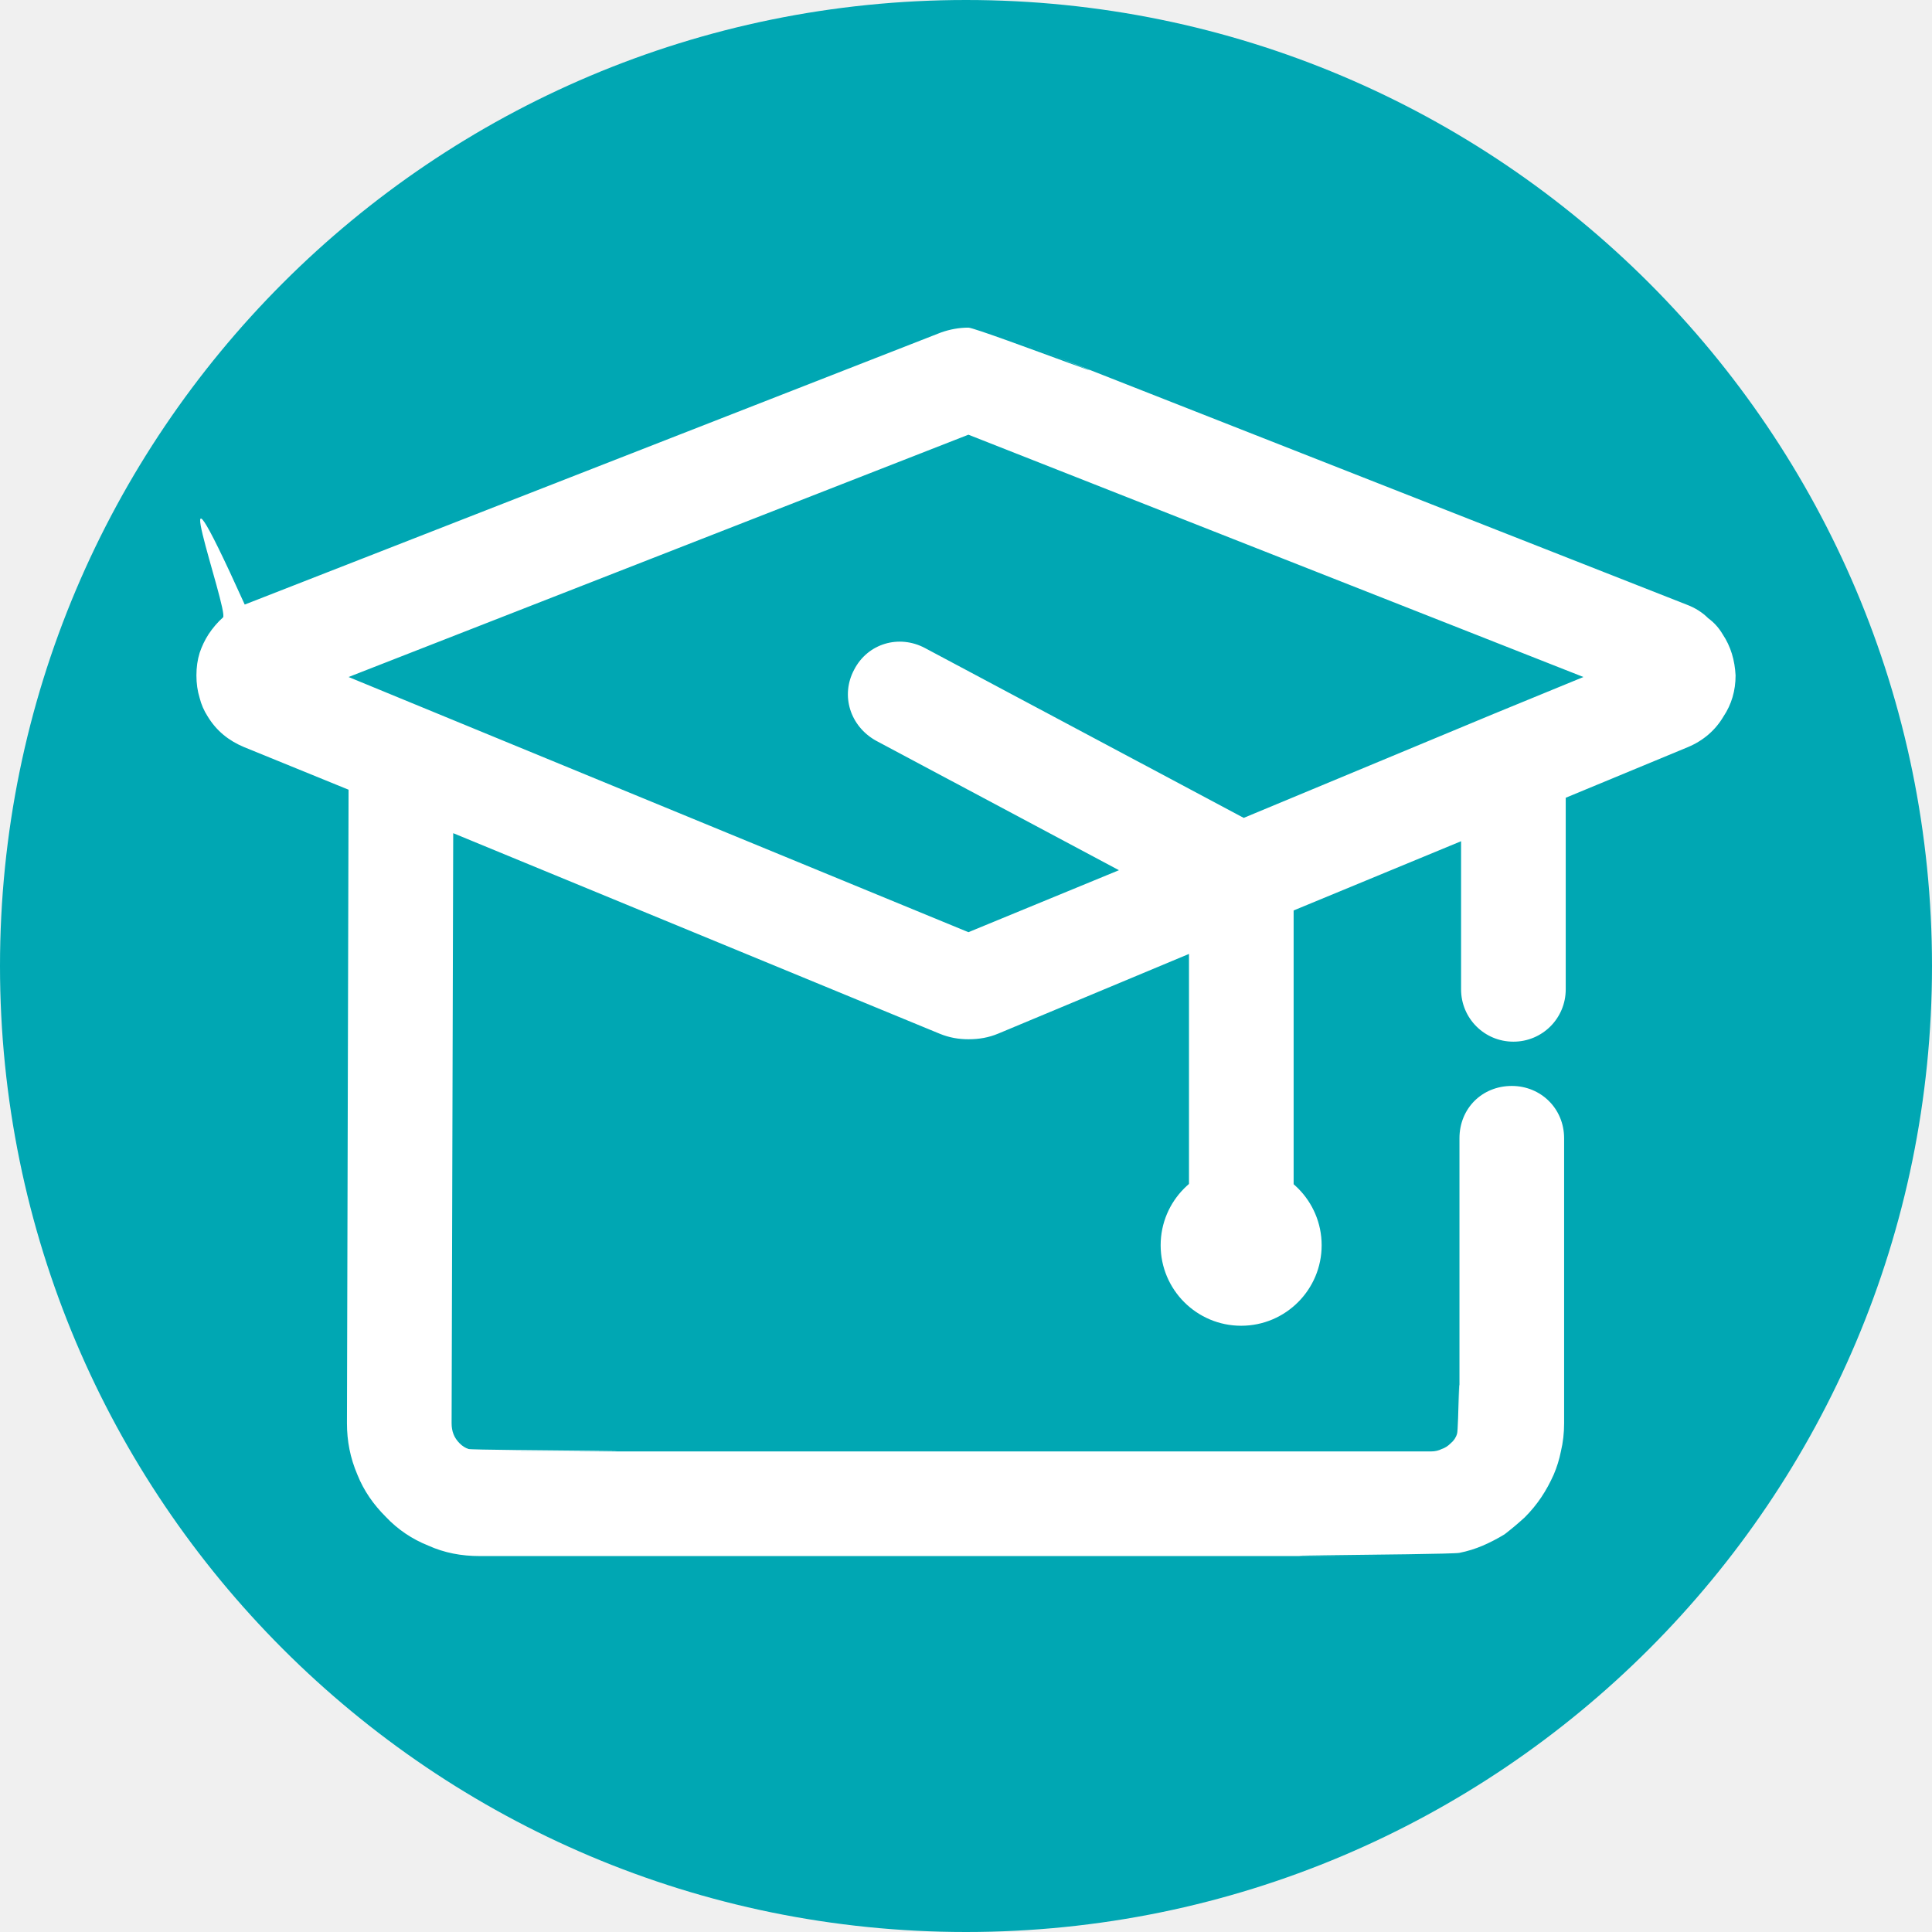
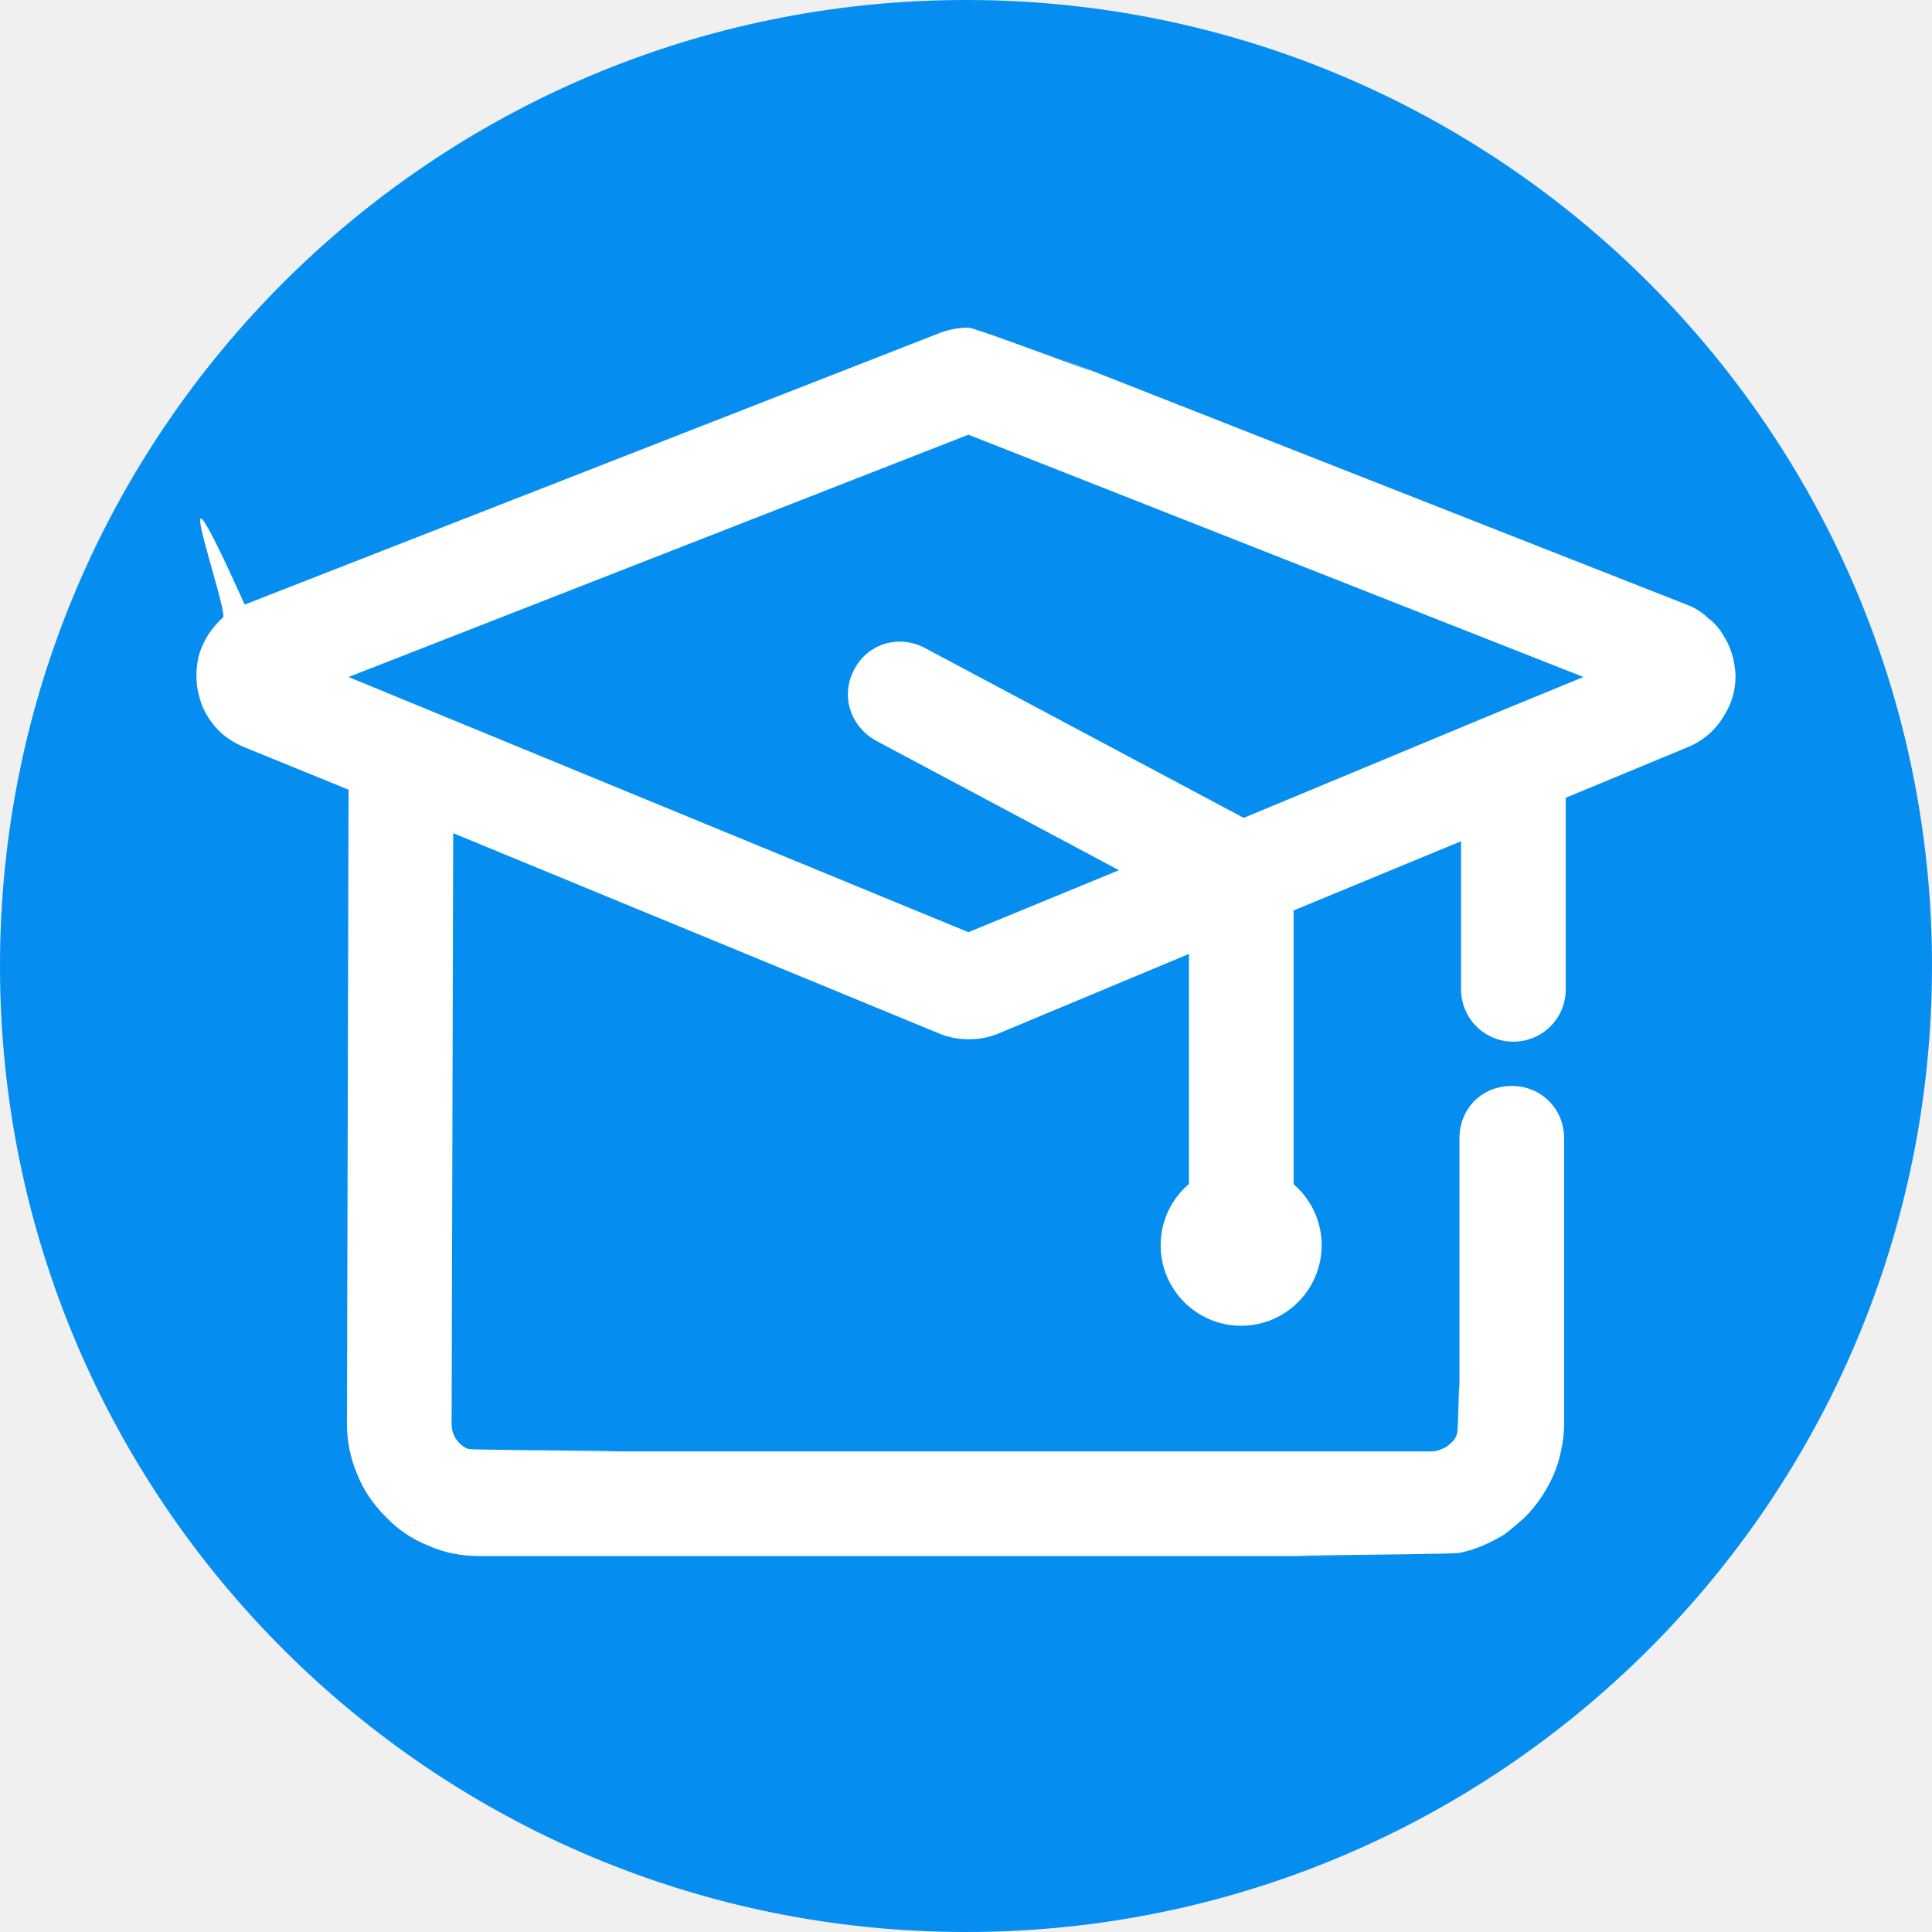
<svg xmlns="http://www.w3.org/2000/svg" version="1.1" width="24" height="24" viewBox="0 0 24 24">
-   <path fill="#00a7b3" d="M24 12c0 6.627-5.373 12-12 12s-12-5.373-12-12c0-6.627 5.373-12 12-12s12 5.373 12 12z" />
+   <path fill="#058ef0" d="M24 12c0 6.627-5.373 12-12 12s-12-5.373-12-12c0-6.627 5.373-12 12-12s12 5.373 12 12z" />
  <path fill="#fff" d="M16.418 15.469c0 0.552-0.448 1-1 1s-1-0.448-1-1c0-0.552 0.448-1 1-1s1 0.448 1 1z" />
  <path fill="#fff" d="M11.69 4.13c0.113-0.040 0.227-0.060 0.34-0.060 0.12 0 3.093 1.147 0.35 0.070l8.57 3.37c0.107 0.040 0.197 0.097 0.27 0.17 0.073 0.053 0.133 0.12 0.18 0.2 0.1 0.15 0.15 0.32 0.16 0.51 0 0.19-0.050 0.36-0.15 0.51-0.1 0.17-0.25 0.3-0.44 0.38l-1.52 0.63v2.38c0 0.36-0.29 0.65-0.65 0.65s-0.65-0.29-0.65-0.65v-1.84l-2.080 0.86v3.62h-1.3v-3.080l-2.37 0.99c-0.12 0.050-0.24 0.070-0.37 0.070-0.12 0-0.24-0.020-0.36-0.070l-6.040-2.49-0.020 7.33c0 0.1 0.030 0.18 0.1 0.25 0.033 0.033 0.070 0.057 0.11 0.070 0.047 0.020 4.033 0.030 0.14 0.030h11.82c0.047 0 0.090-0.010 0.13-0.030 0.040-0.013 0.077-0.037 0.11-0.070 0.040-0.033 0.067-0.073 0.080-0.12 0.020-0.040 0.030-1.263 0.030-0.13v-3.54c0-0.37 0.28-0.65 0.65-0.65 0.36 0 0.65 0.28 0.65 0.65v3.54c0 0.12-0.013 0.237-0.040 0.35-0.020 0.1-0.050 0.197-0.090 0.29-0.090 0.2-0.2 0.37-0.36 0.53-0.080 0.073-0.163 0.143-0.25 0.21-0.087 0.053-0.177 0.1-0.27 0.14s-0.19 0.070-0.29 0.090c-0.12 0.027-4.177 0.040-0.35 0.040h-11.82c-0.23 0-0.44-0.040-0.64-0.13-0.2-0.080-0.38-0.2-0.53-0.36-0.15-0.15-0.27-0.32-0.35-0.52-0.090-0.21-0.13-0.42-0.13-0.64l0.020-7.87-1.3-0.53c-0.19-0.080-0.34-0.2-0.45-0.38-0.047-0.073-0.080-0.15-0.1-0.23-0.027-0.087-0.040-0.18-0.040-0.28s0.013-0.193 0.040-0.28c0.027-0.080 0.063-0.157 0.11-0.23 0.053-0.080 0.113-0.15 0.18-0.21 0.080-0.067-0.843-2.623 0.27-0.16l8.65-3.38zM15.45 10.16l3.1-1.29 1.12-0.46-7.64-3.010-7.7 3.010 7.7 3.17 1.87-0.77-3.020-1.61c-0.32-0.18-0.44-0.56-0.27-0.88 0.17-0.33 0.56-0.44 0.88-0.27l3.96 2.11z" />
</svg>
